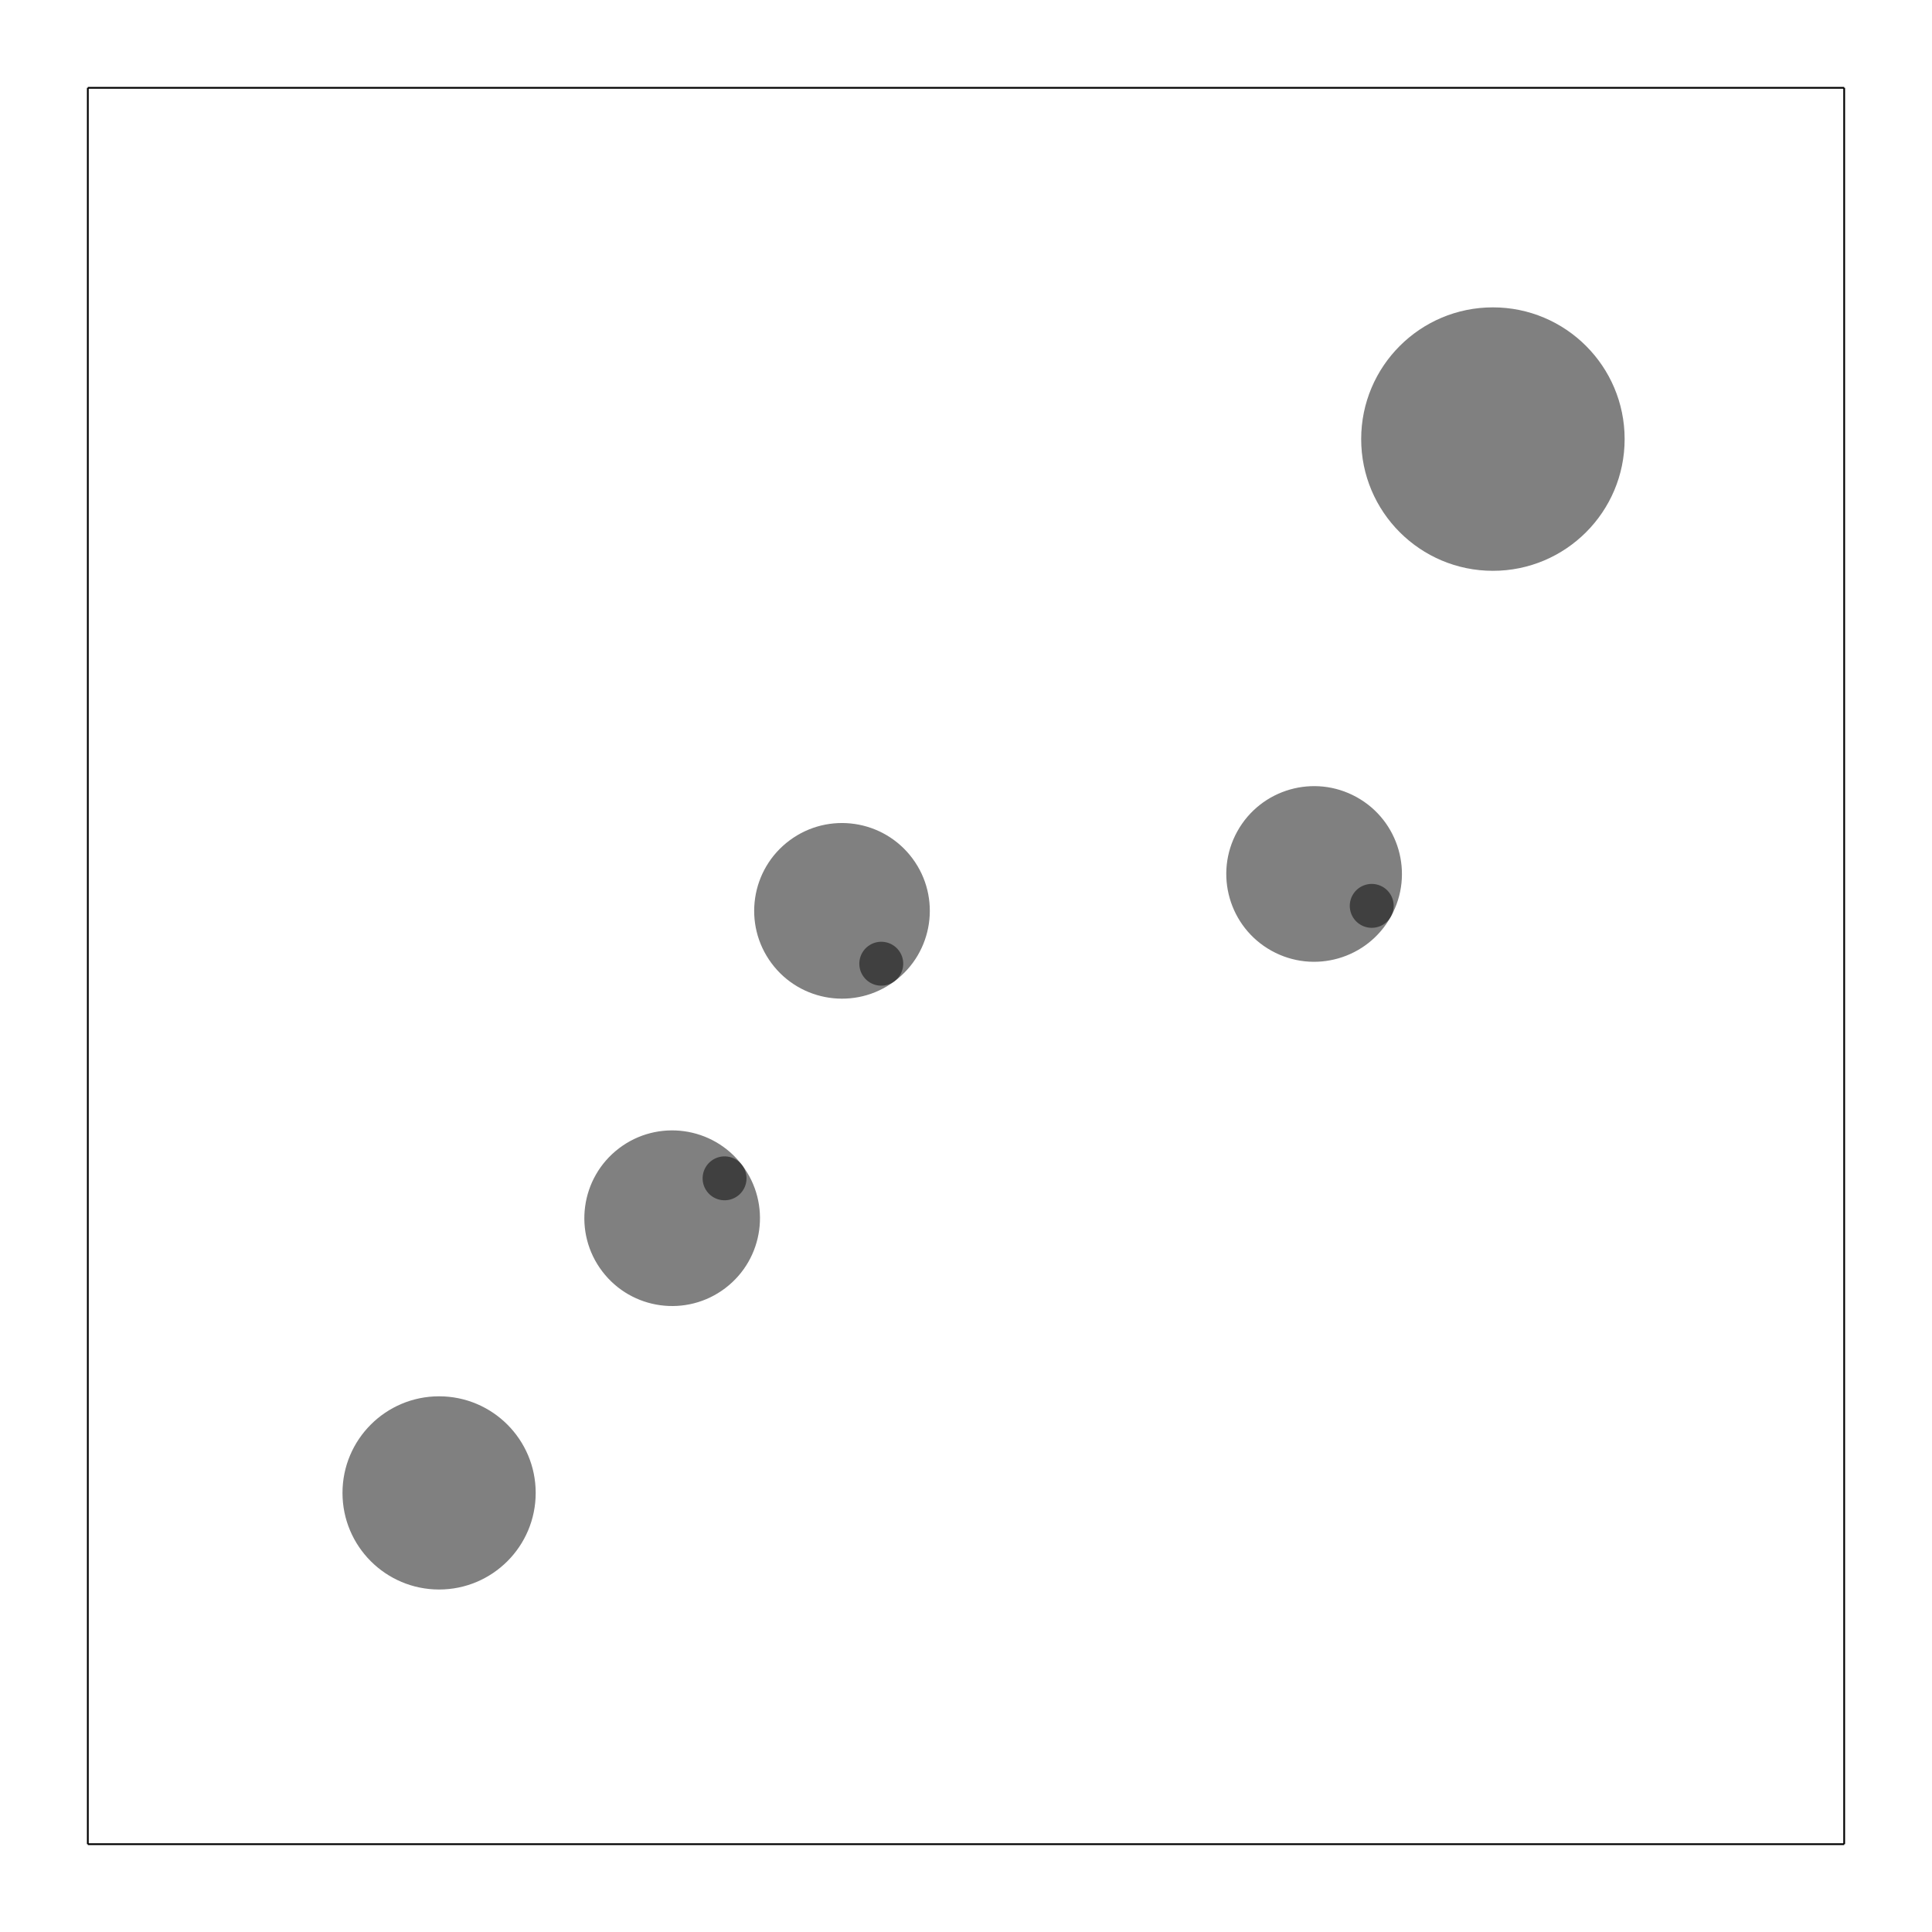
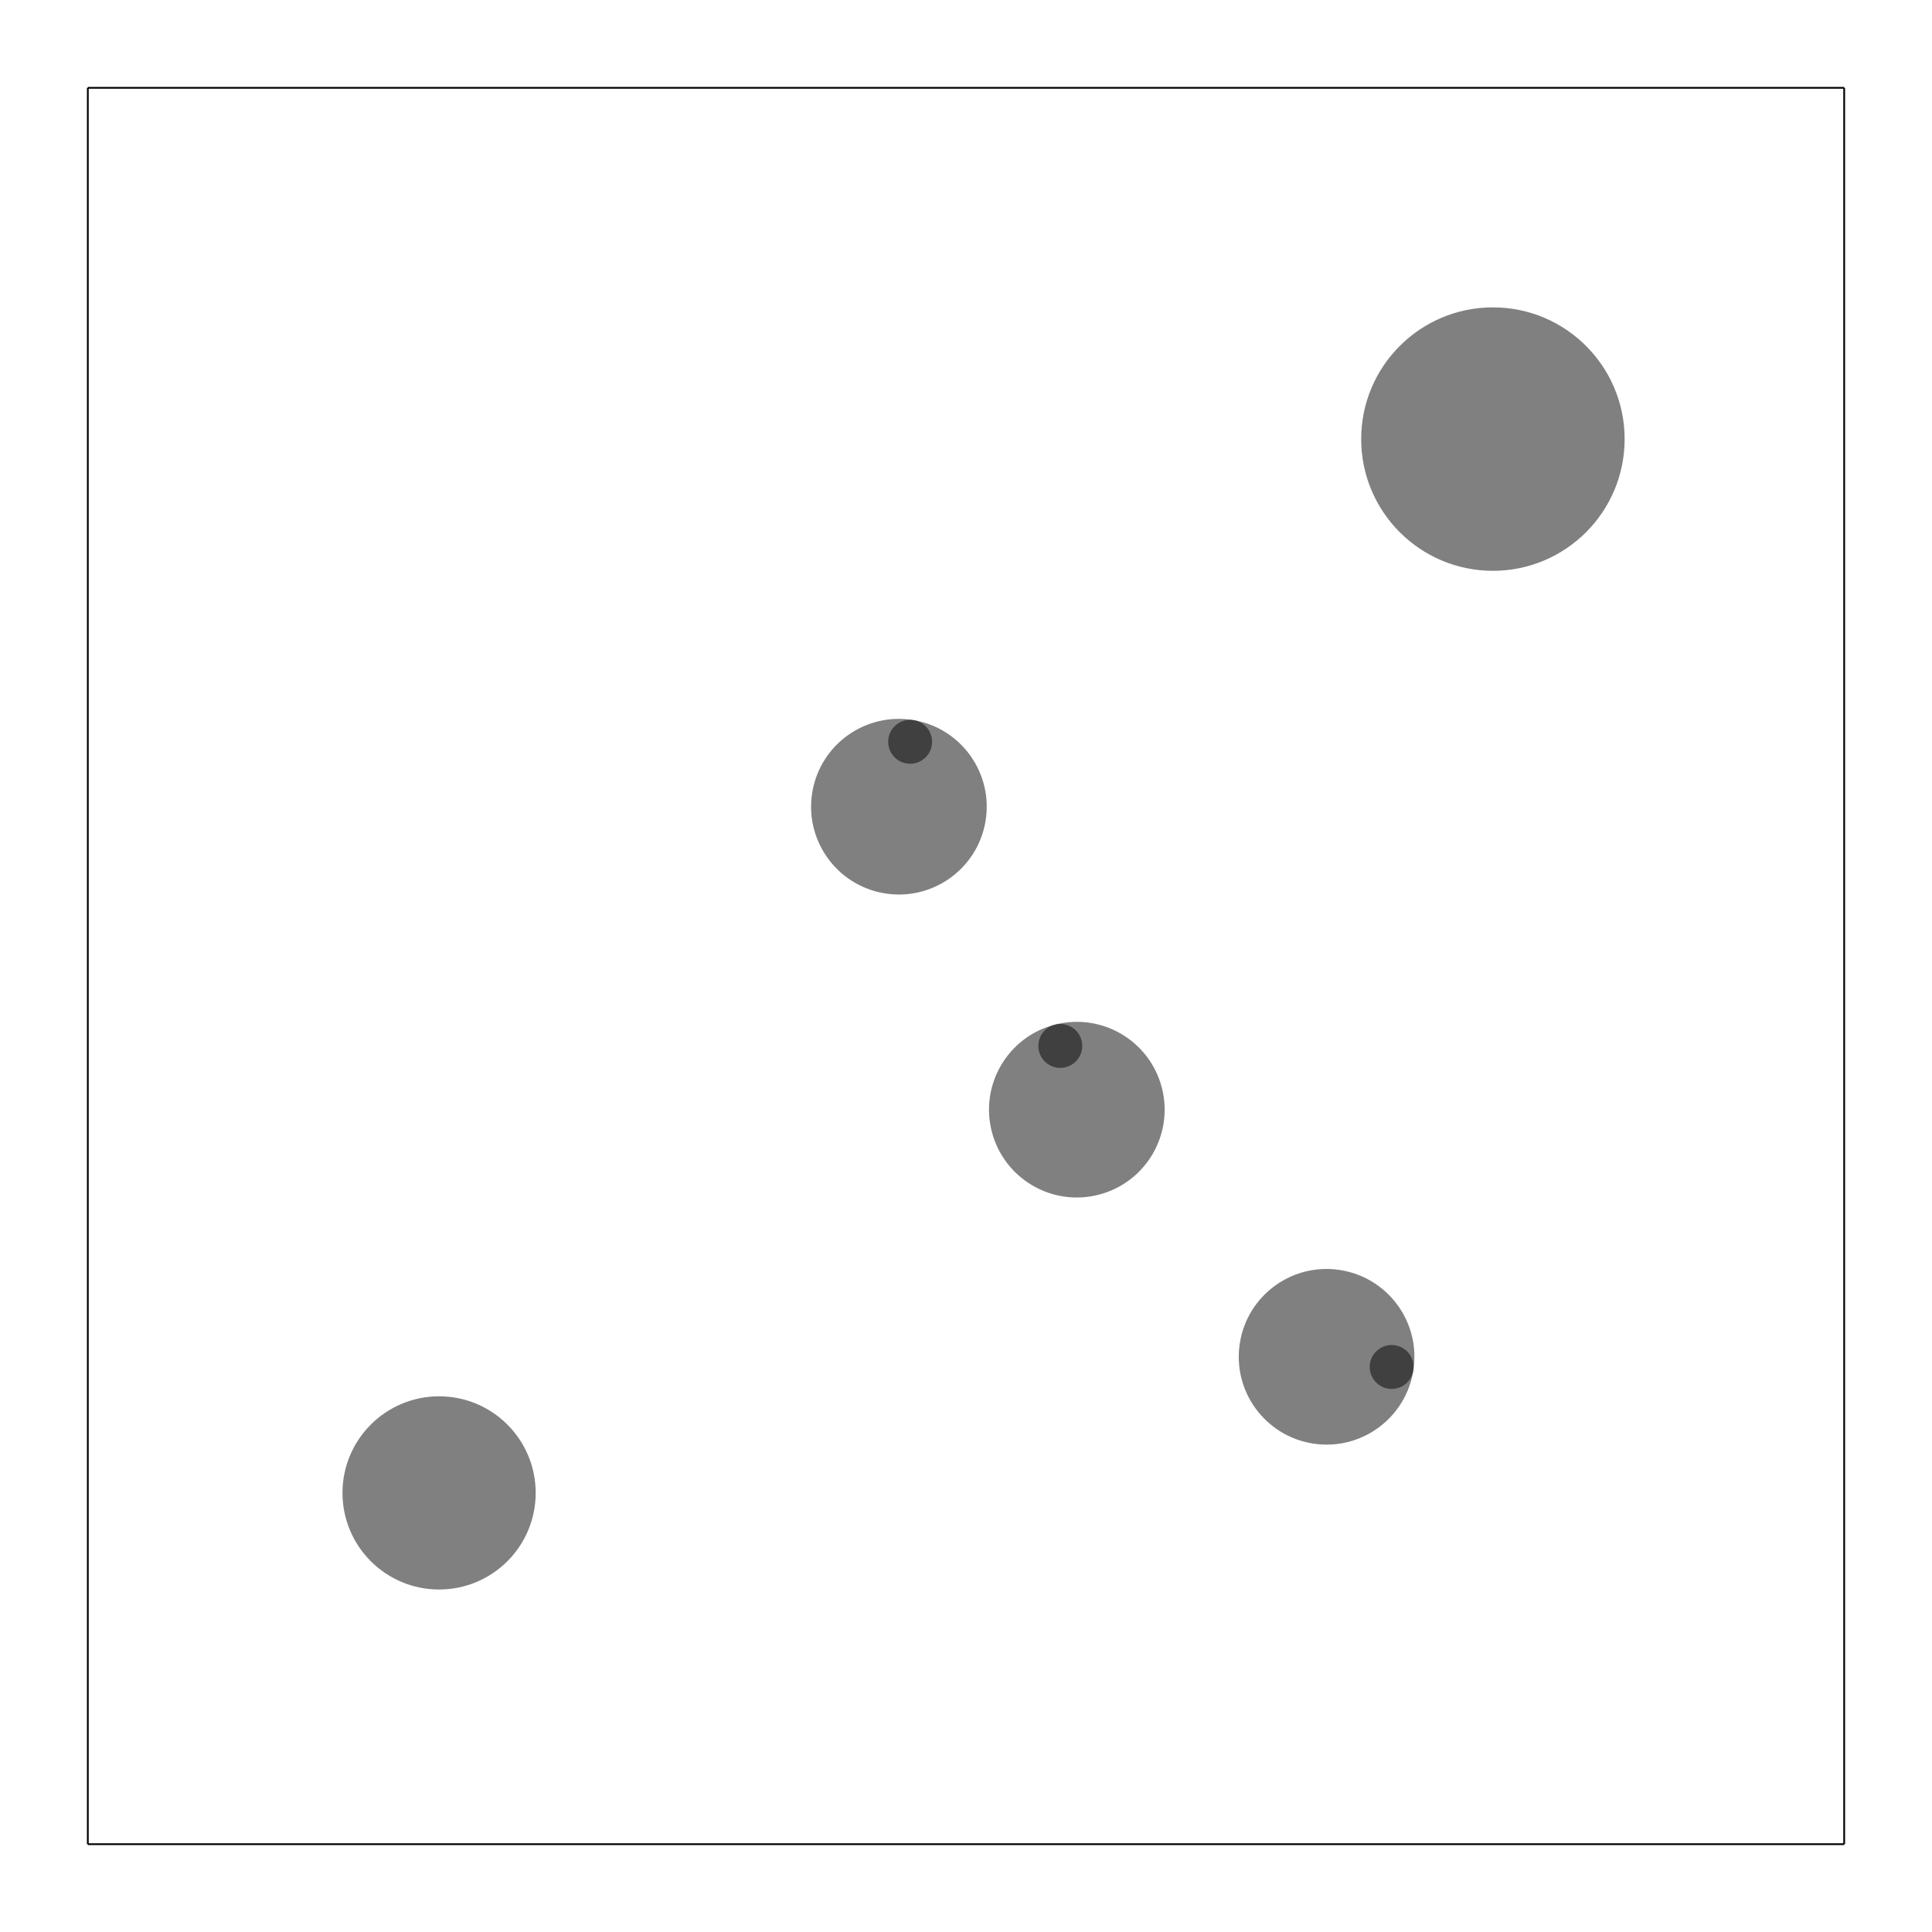
<svg xmlns="http://www.w3.org/2000/svg" xmlns:xlink="http://www.w3.org/1999/xlink" id="svg" version="1.1" width="300" height="300" viewBox="-5.5 -5.5 11 11">
  <defs>
-     <g id="agent" r="1">
+     <g id="agent">
      <circle class="body" cx="0" cy="0" r="1" />
-       <circle opacity="0.5" fill="black" cx="0.75" cy="0" r="0.25" />
+       <circle opacity="0.5" stroke="none" fill="black" cx="0.75" cy="0" r="0.25" />
    </g>
-     <g id="thymio" transform="rotate(90) scale(0.125)">
-       <path class="body" stroke="none" d="M -5.5 -5.806 L -5.5 3 L 5.5 3 L 5.5     -5.809 A 8 8 0 0 0 0 -8 A 8 8 0 0 0 -5.5 -5.806 z " />
-       <rect style="fill:#333333;stroke:none" width="1.5" height="4.2" x="-5.4" y="-2.1" rx="0.5" />
-       <rect style="fill:#333333;stroke:none" id="rect441" width="1.5" height="4.2" x="3.9" y="-2.1" rx="0.5" />
+     <g id="robomaster_ep">
+       <path class="body" d="m -0.822,0.24 c -0.039,-0.155 -0.039,-0.325 0,-0.48 0.012,-0.048 0.07,-0.13 0.07,-0.13 h 0.45 l 0.09,-0.11 h 0.42 l 0.09,0.11 h 0.45 c 0,0 0.165,0.149 0.2,0.25 0.026,0.075 0.026,0.165 0,0.24 -0.035,0.101 -0.2,0.25 -0.2,0.25 h -0.45 l -0.09,0.11 h -0.42 l -0.09,-0.11 h -0.45 c 0,0 -0.058,-0.082 -0.07,-0.13 z" />
+       <rect class="wheel" height="0.228" rx="0.074" ry="0.073" style="fill:#121212;fill-opacity:1;stroke:none;stroke-width:0.01;stroke-dasharray:none;stroke-opacity:1" transform="scale(-1,1)" width="0.535" x="0.232" y="-0.614" />
+       <rect class="wheel" height="0.228" rx="0.074" ry="0.073" style="fill:#121212;stroke:none" width="0.535" x="0.233" y="-0.614" />
+       <rect class="wheel" height="0.228" rx="0.074" ry="0.073" style="fill:#121212;stroke:none" width="0.535" x="0.233" y="0.386" />
+       <rect class="wheel" height="0.228" rx="0.074" ry="0.073" style="fill:#121212;stroke:none" width="0.535" x="-0.767" y="0.386" />
+       <rect class="motor" height="0.125" style="fill:#2a2a2a;stroke:none" width="0.224" x="-0.094" y="0.157" />
+       <rect class="motor" height="0.125" style="fill:#2a2a2a;stroke:none" width="0.224" x="-0.094" y="-0.283" />
+       <path class="arm" d="m 1.058,-0.39 -0.23,0.07 -0.03,0.17 H -0.142 V 0.15 H 0.798 L 0.828,0.32 1.058,0.39 1.228,0.32 1.258,0.26 H 1.052 L 0.938,0.12 V -0.12 L 1.062,-0.26 h 0.195 l -0.03,-0.06 z m -0.008,0.06 -0.132,0.15 -0.052,-0.081 z m -0.752,0.25 H 0.545 V 0.08 H 0.298 Z M 0.918,0.184 1.05,0.334 0.866,0.265 Z" style="fill:#2a2a2a;stroke:none" />
    </g>
-     <g id="wheelchair" transform="scale(0.02) rotate(180) translate(-55,-173)">
-       <path stroke="none" style="fill:#c8beb7" d="m 48.061,189.832 h -38.89 v -33.33 h 38.89 z" />
-       <path stroke="none" style="fill:#080808;" d="m 81.383,148.527 v -4.117 -4.215 H 53.611 v 8.332 z" />
-       <path stroke="none" style="fill:#080808;" d="m 81.383,204.067 v -4.117 -4.215 H 53.611 v 8.332 z" />
-       <path stroke="none" class="body" d="m 92.497,199.914 h -50 v -55.56 h 50 z" />
-       <path stroke="none" style="fill:#917c6f" d="m 92.497,199.913 v -2.771 -52.787 h -5.559 v 55.559 z" />
+     <g id="quadrotor">
+       <path class="camera" style="stroke:none;fill:#808080" d="M 0.25,0 0.75,0.25 0.75,-0.25 Z" />
+       <g class="body">
+         <path d="M 0.07,0.07 0.496,-0.461 0.459,-0.492 -0.07,-0.07 Z" />
+         <path d="m -0.07,0.07 -0.426,-0.531 0.037,-0.032 0.529,0.422 z" />
+         <path d="M 0.07,-0.071 0.496,0.46 0.459,0.492 -0.07,0.069 Z" />
+         <path d="M -0.07,-0.071 -0.496,0.46 -0.459,0.492 0.07,0.069 Z" />
+         <circle cx="0" cy="0" r="0.35" />
+       </g>
+       <g class="prop">
+         <ellipse style="fill:#0d0d0d;stroke:none;" cx="0.699" cy="-0.143" rx="0.024" ry="0.11" transform="rotate(-45)" />
+         <ellipse style="fill:#0d0d0d;stroke:none;" cx="0.699" cy="0.144" rx="0.024" ry="0.11" transform="rotate(-45)" />
+         <ellipse style="fill:none;stroke:#000000;stroke-width:0.039" cx="0.494" cy="-0.494" rx="0.28" ry="0.28" />
+         <ellipse style="fill:none;stroke:#000000;stroke-width:0.057" cx="0.494" cy="-0.494" rx="0.051" ry="0.051" />
+       </g>
+       <g class="prop">
+         <ellipse style="fill:#0d0d0d;stroke:none;" cx="0.699" cy="-0.143" rx="0.024" ry="0.11" transform="matrix(-0.7071068,-0.7071068,-0.7071068,0.7071068,0,0)" />
+         <ellipse style="fill:#0d0d0d;stroke:none;" cx="0.699" cy="0.144" rx="0.024" ry="0.11" transform="matrix(-0.7071068,-0.7071068,-0.7071068,0.7071068,0,0)" />
+         <ellipse style="fill:none;stroke:#000000;stroke-width:0.039" cx="0.494" cy="-0.494" rx="0.28" ry="0.28" transform="scale(-1,1)" />
+         <ellipse style="fill:none;stroke:#000000;stroke-width:0.057" cx="0.494" cy="-0.494" rx="0.051" ry="0.051" transform="scale(-1,1)" />
+       </g>
+       <g class="prop">
+         <ellipse style="fill:#0d0d0d;stroke:none;" cx="0.699" cy="-0.143" rx="0.024" ry="0.11" transform="matrix(0.7071068,0.7071068,0.7071068,-0.7071068,0,0)" />
+         <ellipse style="fill:#0d0d0d;stroke:none;" cx="0.699" cy="0.144" rx="0.024" ry="0.11" transform="matrix(0.7071068,0.7071068,0.7071068,-0.7071068,0,0)" />
+         <ellipse style="fill:none;stroke:#000000;stroke-width:0.039" cx="0.494" cy="-0.494" rx="0.28" ry="0.28" transform="scale(1,-1)" />
+         <ellipse style="fill:none;stroke:#000000;stroke-width:0.057" cx="0.494" cy="-0.494" rx="0.051" ry="0.051" transform="scale(1,-1)" />
+       </g>
+       <g class="prop">
+         <ellipse style="fill:#0d0d0d;stroke:none;" cx="0.699" cy="-0.143" rx="0.024" ry="0.11" transform="rotate(135)" />
+         <ellipse style="fill:#0d0d0d;stroke:none;" cx="0.699" cy="0.144" rx="0.024" ry="0.11" transform="rotate(135)" />
+         <ellipse style="fill:none;stroke:#000000;stroke-width:0.039" cx="0.494" cy="-0.494" rx="0.28" ry="0.28" transform="scale(-1)" />
+         <ellipse style="fill:none;stroke:#000000;stroke-width:0.057" cx="0.494" cy="-0.494" rx="0.051" ry="0.051" transform="scale(-1)" />
+       </g>
    </g>
-     <g id="human" transform="scale(0.02) rotate(180) translate(-50,-175)">
-       <g class="body" stroke="none">
-         <ellipse cx="54.379" cy="172.973" rx="19.763" ry="43.397" />
-         <ellipse cx="40.156" cy="134.798" rx="23.189" ry="6.962" />
-         <ellipse cx="40.156" cy="211.149" rx="23.189" ry="6.962" />
+     <g id="thymio" transform="rotate(90)">
+       <path class="body" d="M -0.687 -0.726 L -0.687 0.375 L 0.687 0.375 L 0.687 -0.726 A 1 1 0 0 0 0 -1 A 1 1 0 0 0 -0.687 -0.726 z " />
+       <rect style="fill:#333333;stroke:none" width="0.188" height="0.525" x="-0.675" y="-0.263" rx="0.062" />
+       <rect style="fill:#333333;stroke:none" width="0.188" height="0.525" x="0.487" y="-0.263" rx="0.062" />
+     </g>
+     <g id="wheelchair" transform="rotate(180) translate(-1.1,-3.46)">
+       <path stroke="none" style="fill:#c8beb7" d="m 0.961,3.797 h -0.778 v -0.667 h 0.778 z" />
+       <path stroke="none" style="fill:#080808;" d="m 1.628,2.971 v -0.082 -0.084 H 1.072 v 0.167 z" />
+       <path stroke="none" style="fill:#080808;" d="m 1.628,4.081 v -0.082 -0.084 H1.072 v 0.167 z" />
+       <path class="body" d="m 1.85,3.998 h -1 v -1.111 h 1 z" />
+       <path stroke="none" style="fill:#917c6f;opacity:0.75;stroke:none" d="m 1.85,3.998 v -0.055 -1.056 h -0.111 v 1.111 z" />
+     </g>
+     <g id="human" transform="rotate(180) translate(-1,-3.5)">
+       <g class="body">
+         <ellipse cx="0.803" cy="2.696" rx="0.464" ry="0.139" />
+         <ellipse cx="0.803" cy="4.223" rx="0.464" ry="0.139" />
+         <ellipse cx="1.088" cy="3.459" rx="0.395" ry="0.868" />
      </g>
-       <ellipse style="fill:#1a1a1a;opacity:0.5" cx="54.379" cy="172.901" rx="16.288" ry="16.635" />
+       <ellipse style="fill:#1a1a1a;opacity:0.5;stroke:none" cx="1.088" cy="3.458" rx="0.326" ry="0.333" />
    </g>
  </defs>
  <style>


/*svg{
  style=stroke-width: 0px;
}
*/
circle.obstacle{
  fill: gray; 
  stroke:none;
}
polyline.wall{
  stroke:black;
  stroke-width:0.01;
}

.shape {
  fill: none;
  stroke: black;
  stroke-width: 0.01;
  stroke-dasharray: 0.01;
}

+ .quadrotor {
+   fill: #A0A0A0;
+   stroke: none;
+   stroke-width: 0.05;
+ }
+ 
+ 
+ .robomaster_ep {
+   fill: #121212;
+   stroke: none;
+   stroke-width: 0.05;
+ }
+ 
+ 
.thymio {
  fill: #e6e6e6;
+   stroke: none;
+   stroke-width: 0.05;
}

.human {
  fill: #666666;
+   stroke: none;
+   stroke-width: 0.05;
}

.agent {
  fill: gray;
+   stroke: none;
+   stroke-width: 0.05;
}

.wheelchair {
  fill: #483e37;
+   stroke: none;
+   stroke-width: 0.05;
}

/*.body {
    all: inherit;
}
*/





svg {
   background-color: snow;
}

.grid {
  stroke: ;
  stroke-width: ;
}

</style>
  <g id="world" transform="scale(1, -1) ">
    <polyline id="5" class="wall" points="5.0,-5.0 -5.0,-5.0" />
    <polyline id="6" class="wall" points="-5.0,-5.0 -5.0,5.0" />
    <polyline id="7" class="wall" points="-5.0,5.0 5.0,5.0" />
    <polyline id="8" class="wall" points="5.0,5.0 5.0,-5.0" />
    <circle id="4" class="obstacle" cx="-3.0" cy="-3.0" r="0.55" />
    <circle id="3" class="obstacle" cx="3.0" cy="3.0" r="0.75" />
-     <g id="2" class="agent" transform="translate(-1.673, -1.436) rotate(37.267)">
+     <g id="0" class="agent" transform="translate(2.053, -2.225) rotate(351.113)">
      <use xlink:href="#agent" transform="scale(0.5, 0.5)" />
    </g>
-     <g id="0" class="agent" transform="translate(-0.706, 0.314) rotate(306.605)">
+     <g id="2" class="agent" transform="translate(0.631, -0.818) rotate(104.536)">
      <use xlink:href="#agent" transform="scale(0.5, 0.5)" />
    </g>
-     <g id="1" class="agent" transform="translate(1.982, 0.524) rotate(331.027)">
+     <g id="1" class="agent" transform="translate(-0.382, 0.907) rotate(80.184)">
      <use xlink:href="#agent" transform="scale(0.5, 0.5)" />
    </g>
  </g>
</svg>
